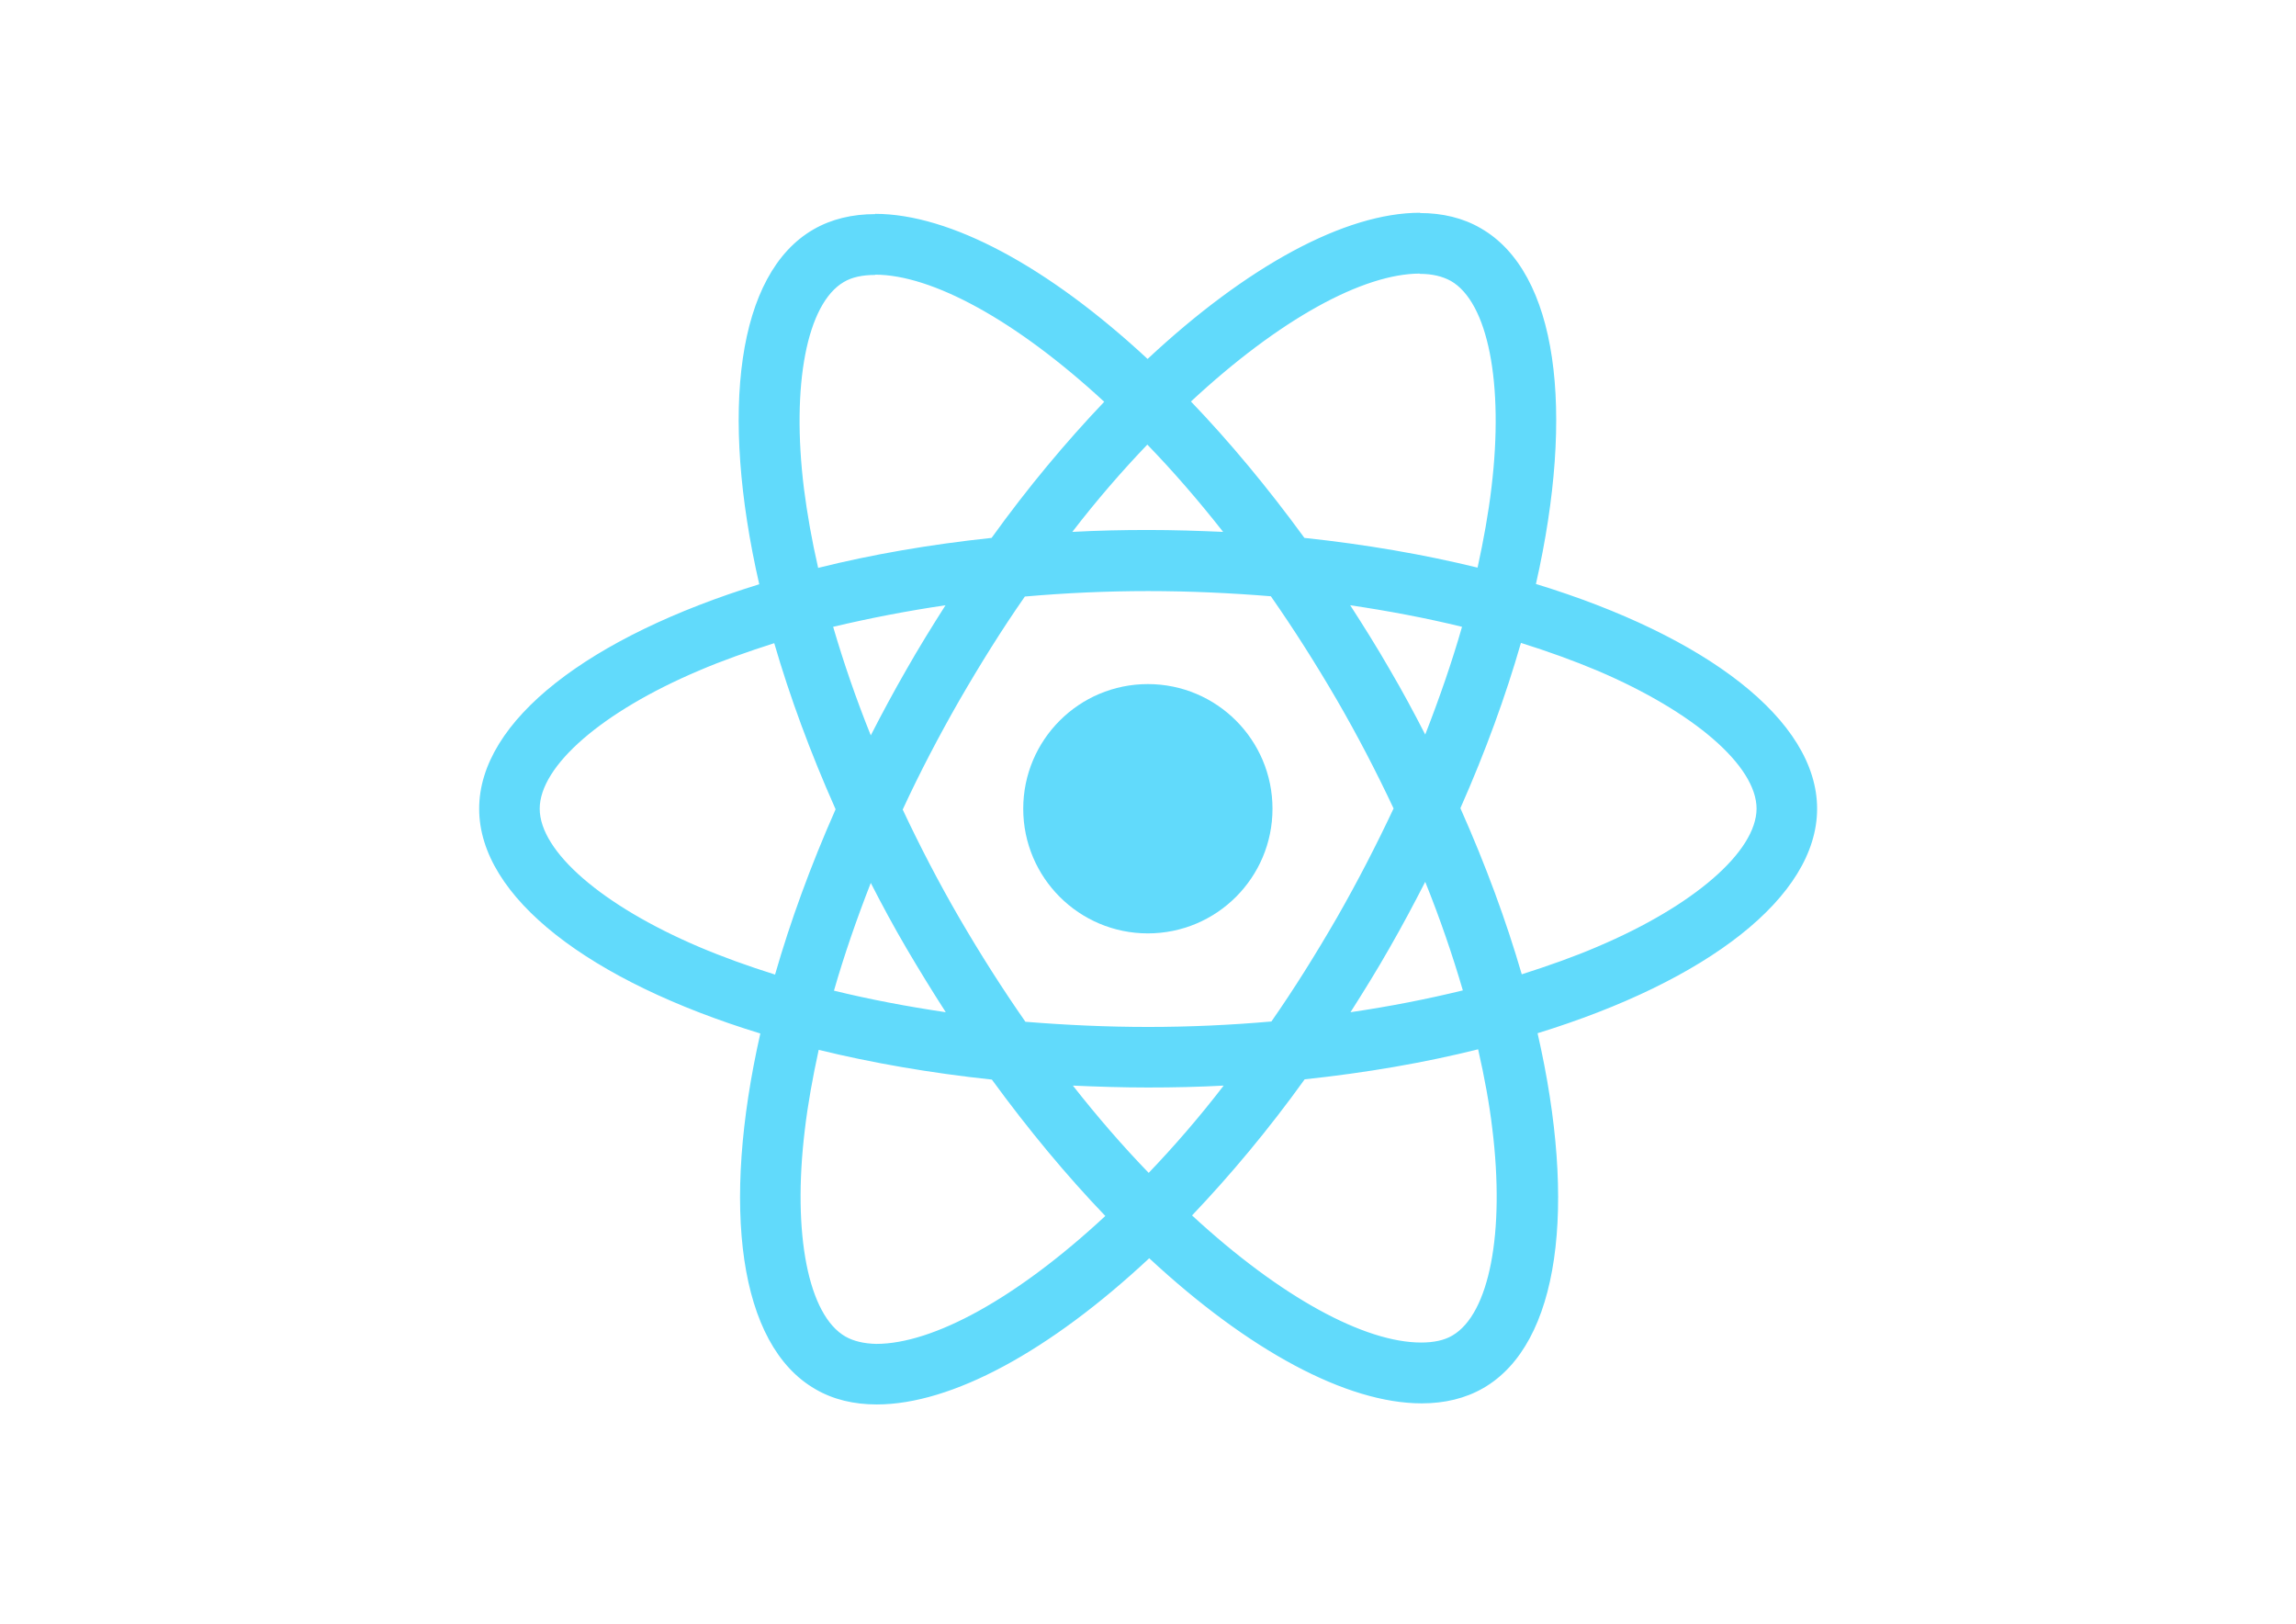
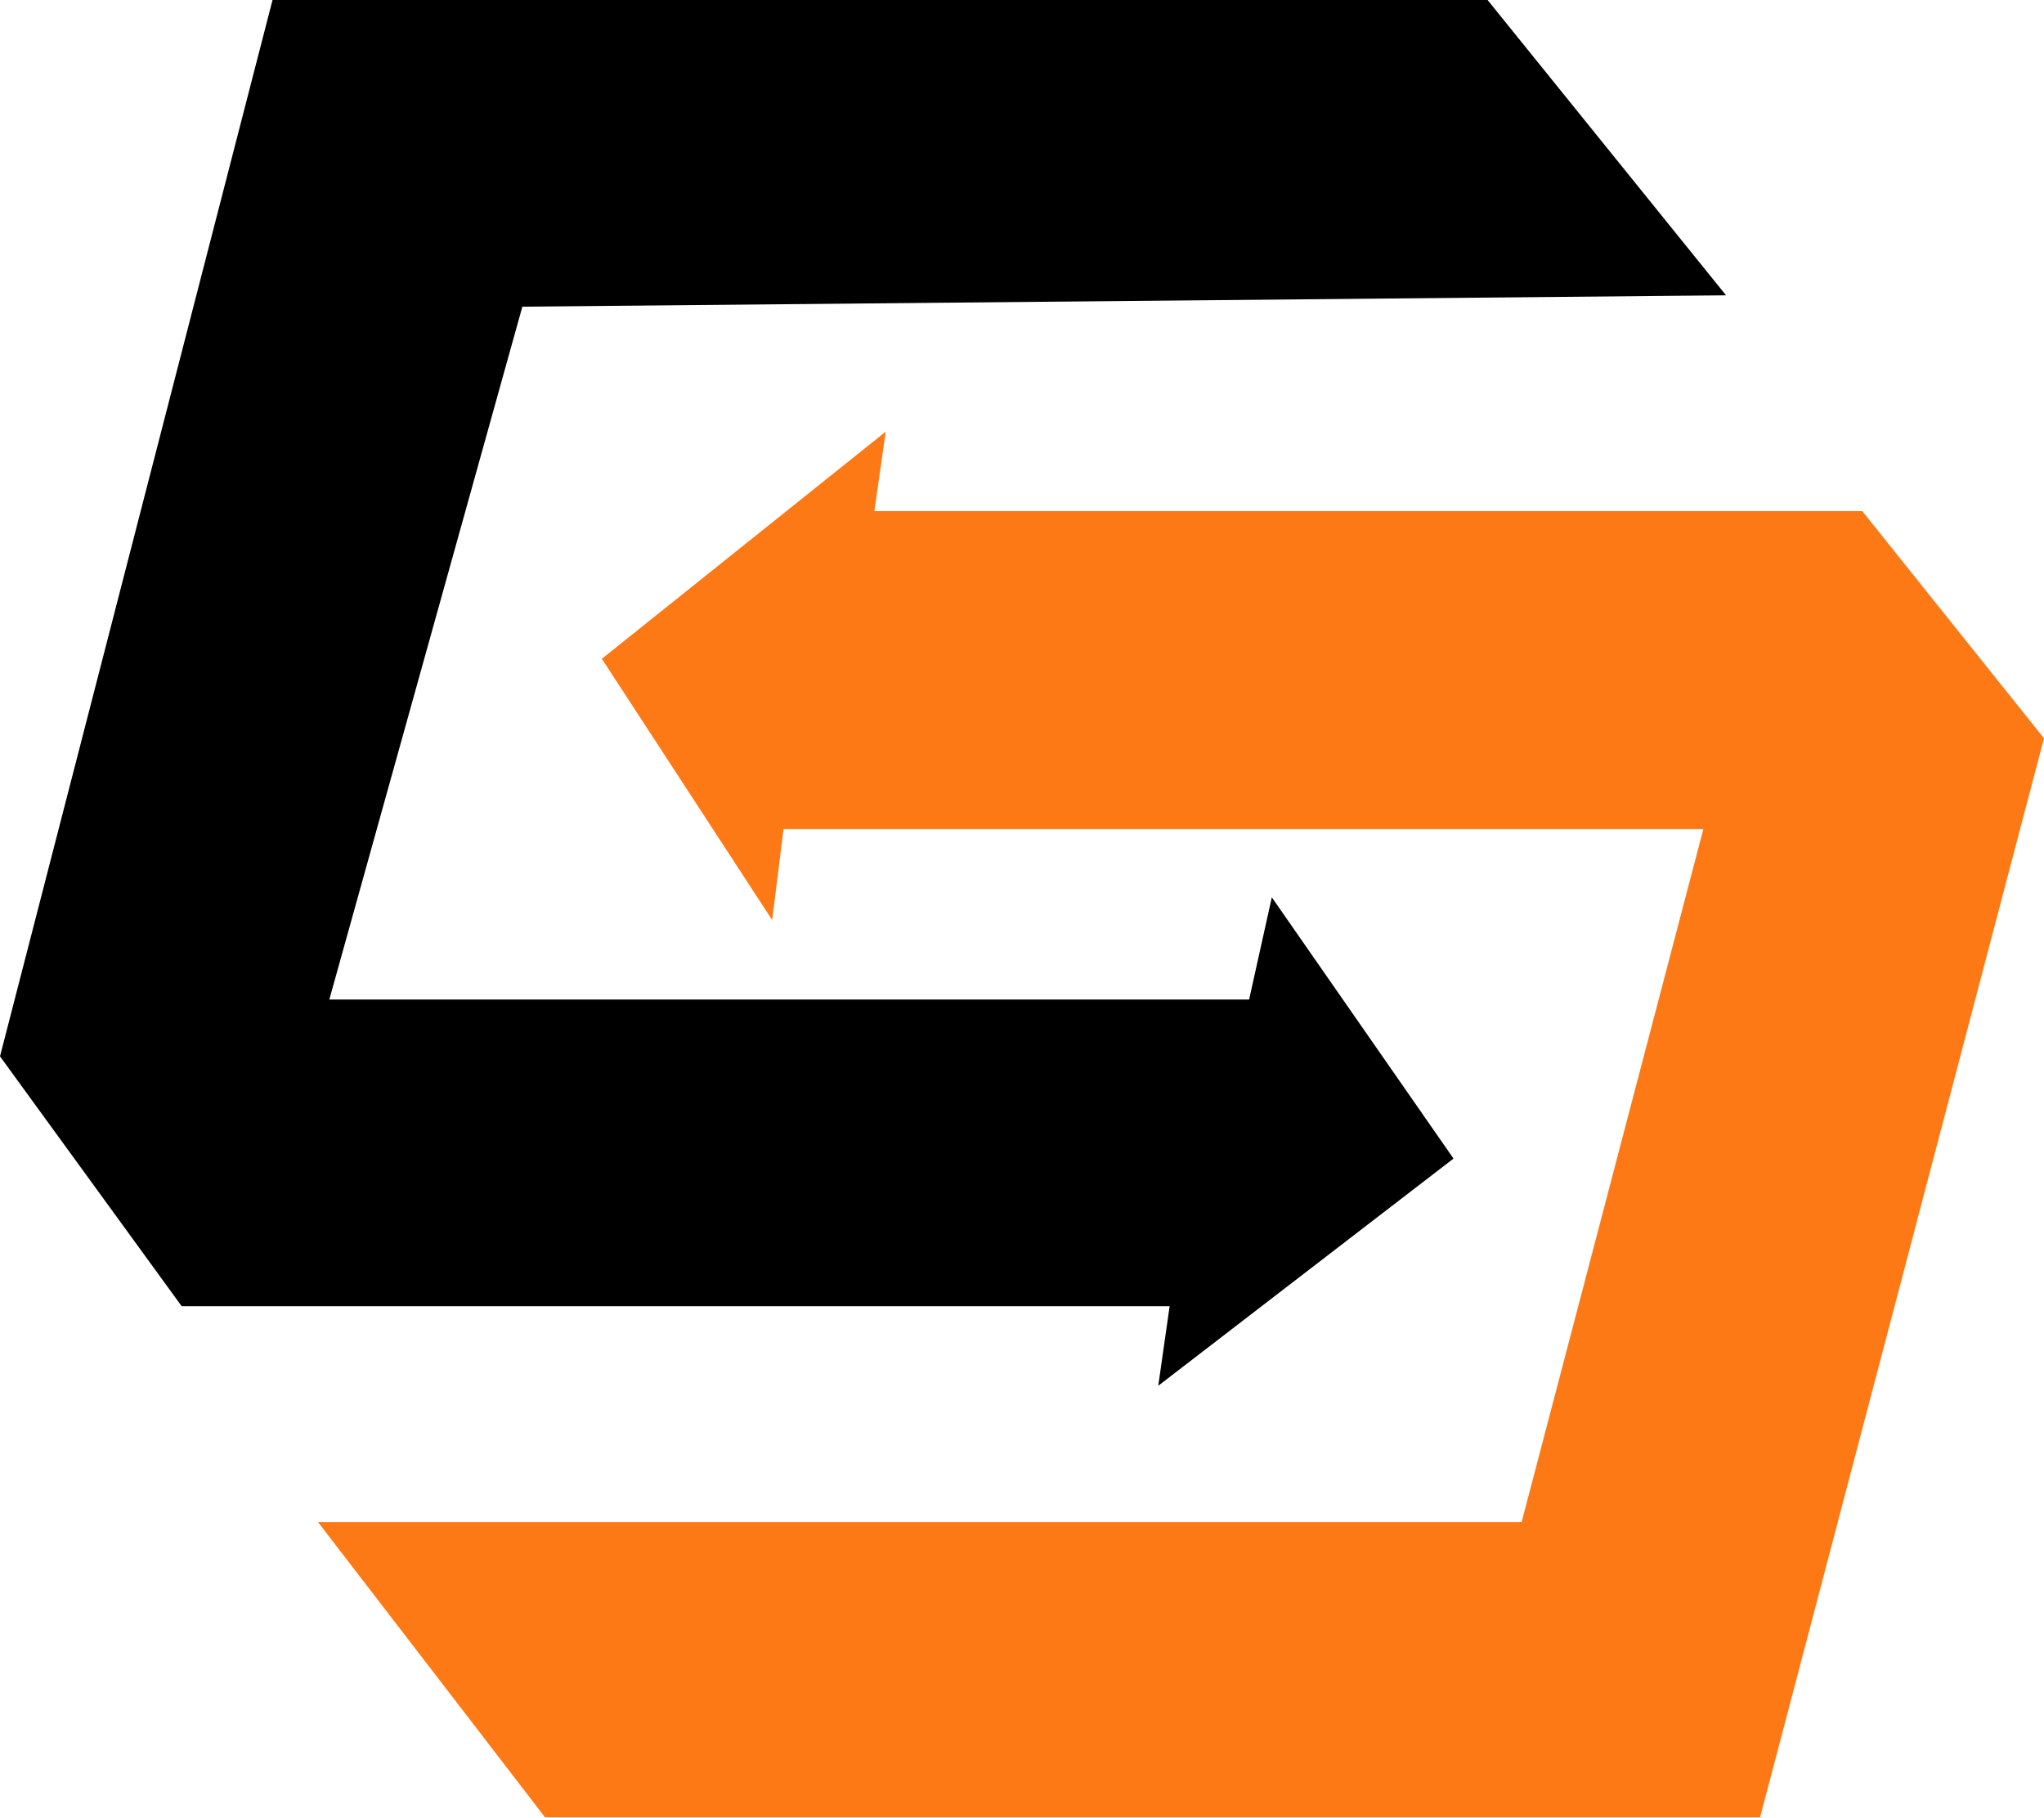
- <svg xmlns="http://www.w3.org/2000/svg" viewBox="0 0 841.9 595.3">
-   <g fill="#61DAFB">
-     <path d="M666.3 296.5c0-32.5-40.7-63.3-103.1-82.4 14.4-63.6 8-114.2-20.2-130.4-6.5-3.8-14.1-5.6-22.4-5.6v22.3c4.6 0 8.3.9 11.4 2.6 13.6 7.8 19.5 37.5 14.9 75.7-1.1 9.4-2.9 19.3-5.1 29.4-19.6-4.8-41-8.5-63.5-10.9-13.5-18.5-27.5-35.3-41.6-50 32.6-30.3 63.2-46.9 84-46.9V78c-27.5 0-63.5 19.6-99.9 53.6-36.4-33.8-72.4-53.2-99.9-53.2v22.3c20.7 0 51.4 16.5 84 46.6-14 14.7-28 31.4-41.3 49.9-22.6 2.4-44 6.1-63.6 11-2.3-10-4-19.7-5.2-29-4.7-38.2 1.1-67.9 14.6-75.8 3-1.8 6.9-2.6 11.5-2.6V78.5c-8.4 0-16 1.8-22.6 5.6-28.1 16.2-34.4 66.7-19.9 130.1-62.2 19.2-102.7 49.9-102.7 82.3 0 32.5 40.7 63.3 103.1 82.4-14.4 63.6-8 114.2 20.2 130.4 6.5 3.8 14.1 5.6 22.5 5.6 27.5 0 63.5-19.6 99.9-53.6 36.4 33.8 72.4 53.2 99.9 53.2 8.4 0 16-1.8 22.6-5.6 28.1-16.2 34.4-66.7 19.9-130.1 62-19.1 102.5-49.9 102.5-82.3zm-130.2-66.7c-3.7 12.9-8.3 26.2-13.5 39.5-4.1-8-8.4-16-13.1-24-4.6-8-9.5-15.8-14.4-23.4 14.2 2.1 27.9 4.7 41 7.9zm-45.8 106.5c-7.8 13.5-15.8 26.3-24.1 38.2-14.9 1.3-30 2-45.2 2-15.1 0-30.2-.7-45-1.9-8.3-11.9-16.4-24.6-24.2-38-7.6-13.1-14.5-26.4-20.8-39.8 6.2-13.4 13.2-26.8 20.7-39.9 7.8-13.5 15.8-26.3 24.1-38.2 14.9-1.3 30-2 45.2-2 15.1 0 30.2.7 45 1.9 8.3 11.9 16.4 24.6 24.2 38 7.6 13.1 14.5 26.4 20.8 39.8-6.3 13.4-13.2 26.8-20.7 39.9zm32.3-13c5.4 13.4 10 26.8 13.8 39.8-13.1 3.2-26.9 5.9-41.2 8 4.9-7.7 9.8-15.6 14.4-23.7 4.6-8 8.9-16.1 13-24.1zM421.2 430c-9.3-9.6-18.6-20.3-27.8-32 9 .4 18.2.7 27.5.7 9.4 0 18.7-.2 27.8-.7-9 11.7-18.3 22.4-27.5 32zm-74.4-58.9c-14.2-2.1-27.9-4.7-41-7.9 3.7-12.9 8.3-26.2 13.5-39.5 4.1 8 8.4 16 13.1 24 4.7 8 9.5 15.8 14.4 23.4zM420.7 163c9.3 9.6 18.6 20.3 27.8 32-9-.4-18.2-.7-27.5-.7-9.4 0-18.7.2-27.8.7 9-11.7 18.3-22.4 27.5-32zm-74 58.9c-4.9 7.7-9.8 15.6-14.4 23.7-4.6 8-8.9 16-13 24-5.4-13.4-10-26.8-13.8-39.8 13.1-3.1 26.9-5.8 41.2-7.9zm-90.5 125.2c-35.4-15.1-58.3-34.9-58.3-50.6 0-15.7 22.9-35.6 58.3-50.6 8.6-3.7 18-7 27.7-10.1 5.7 19.6 13.2 40 22.5 60.9-9.2 20.8-16.6 41.1-22.2 60.6-9.9-3.1-19.3-6.5-28-10.2zM310 490c-13.6-7.8-19.5-37.5-14.9-75.7 1.1-9.4 2.9-19.3 5.1-29.4 19.6 4.8 41 8.5 63.5 10.9 13.5 18.5 27.5 35.3 41.6 50-32.6 30.3-63.2 46.9-84 46.9-4.5-.1-8.3-1-11.3-2.7zm237.2-76.2c4.7 38.2-1.1 67.9-14.6 75.8-3 1.8-6.9 2.6-11.5 2.6-20.7 0-51.4-16.5-84-46.6 14-14.7 28-31.4 41.3-49.9 22.6-2.4 44-6.1 63.6-11 2.3 10.1 4.1 19.8 5.2 29.1zm38.5-66.7c-8.6 3.7-18 7-27.7 10.1-5.7-19.6-13.2-40-22.5-60.9 9.2-20.8 16.6-41.1 22.2-60.6 9.9 3.1 19.3 6.5 28.1 10.2 35.4 15.1 58.3 34.9 58.3 50.6-.1 15.7-23 35.6-58.4 50.6zM320.8 78.4z" />
-     <circle cx="420.9" cy="296.5" r="45.7" />
-     <path d="M520.5 78.1z" />
-   </g>
+ <svg xmlns="http://www.w3.org/2000/svg" t="1555984991928" class="icon" style="" viewBox="0 0 1152 1024" version="1.1" p-id="2121" width="144" height="128">
+   <defs>
+     <style type="text/css" />
+   </defs>
+   <path d="M153.6 0L0 595.2l102.4 140.8h556.8l-6.4 44.8 166.4-128-102.4-147.2-12.8 57.6H185.6l108.8-390.4 678.4-6.4L838.4 0z" fill="#000000" p-id="2122" />
+   <path d="M339.2 371.2l96 147.2 6.4-51.2H960l-102.4 390.4H179.2l128 166.4h684.8L1152 416l-102.4-128H492.8l6.4-44.8z" fill="#fc7916" p-id="2123" />
</svg>
